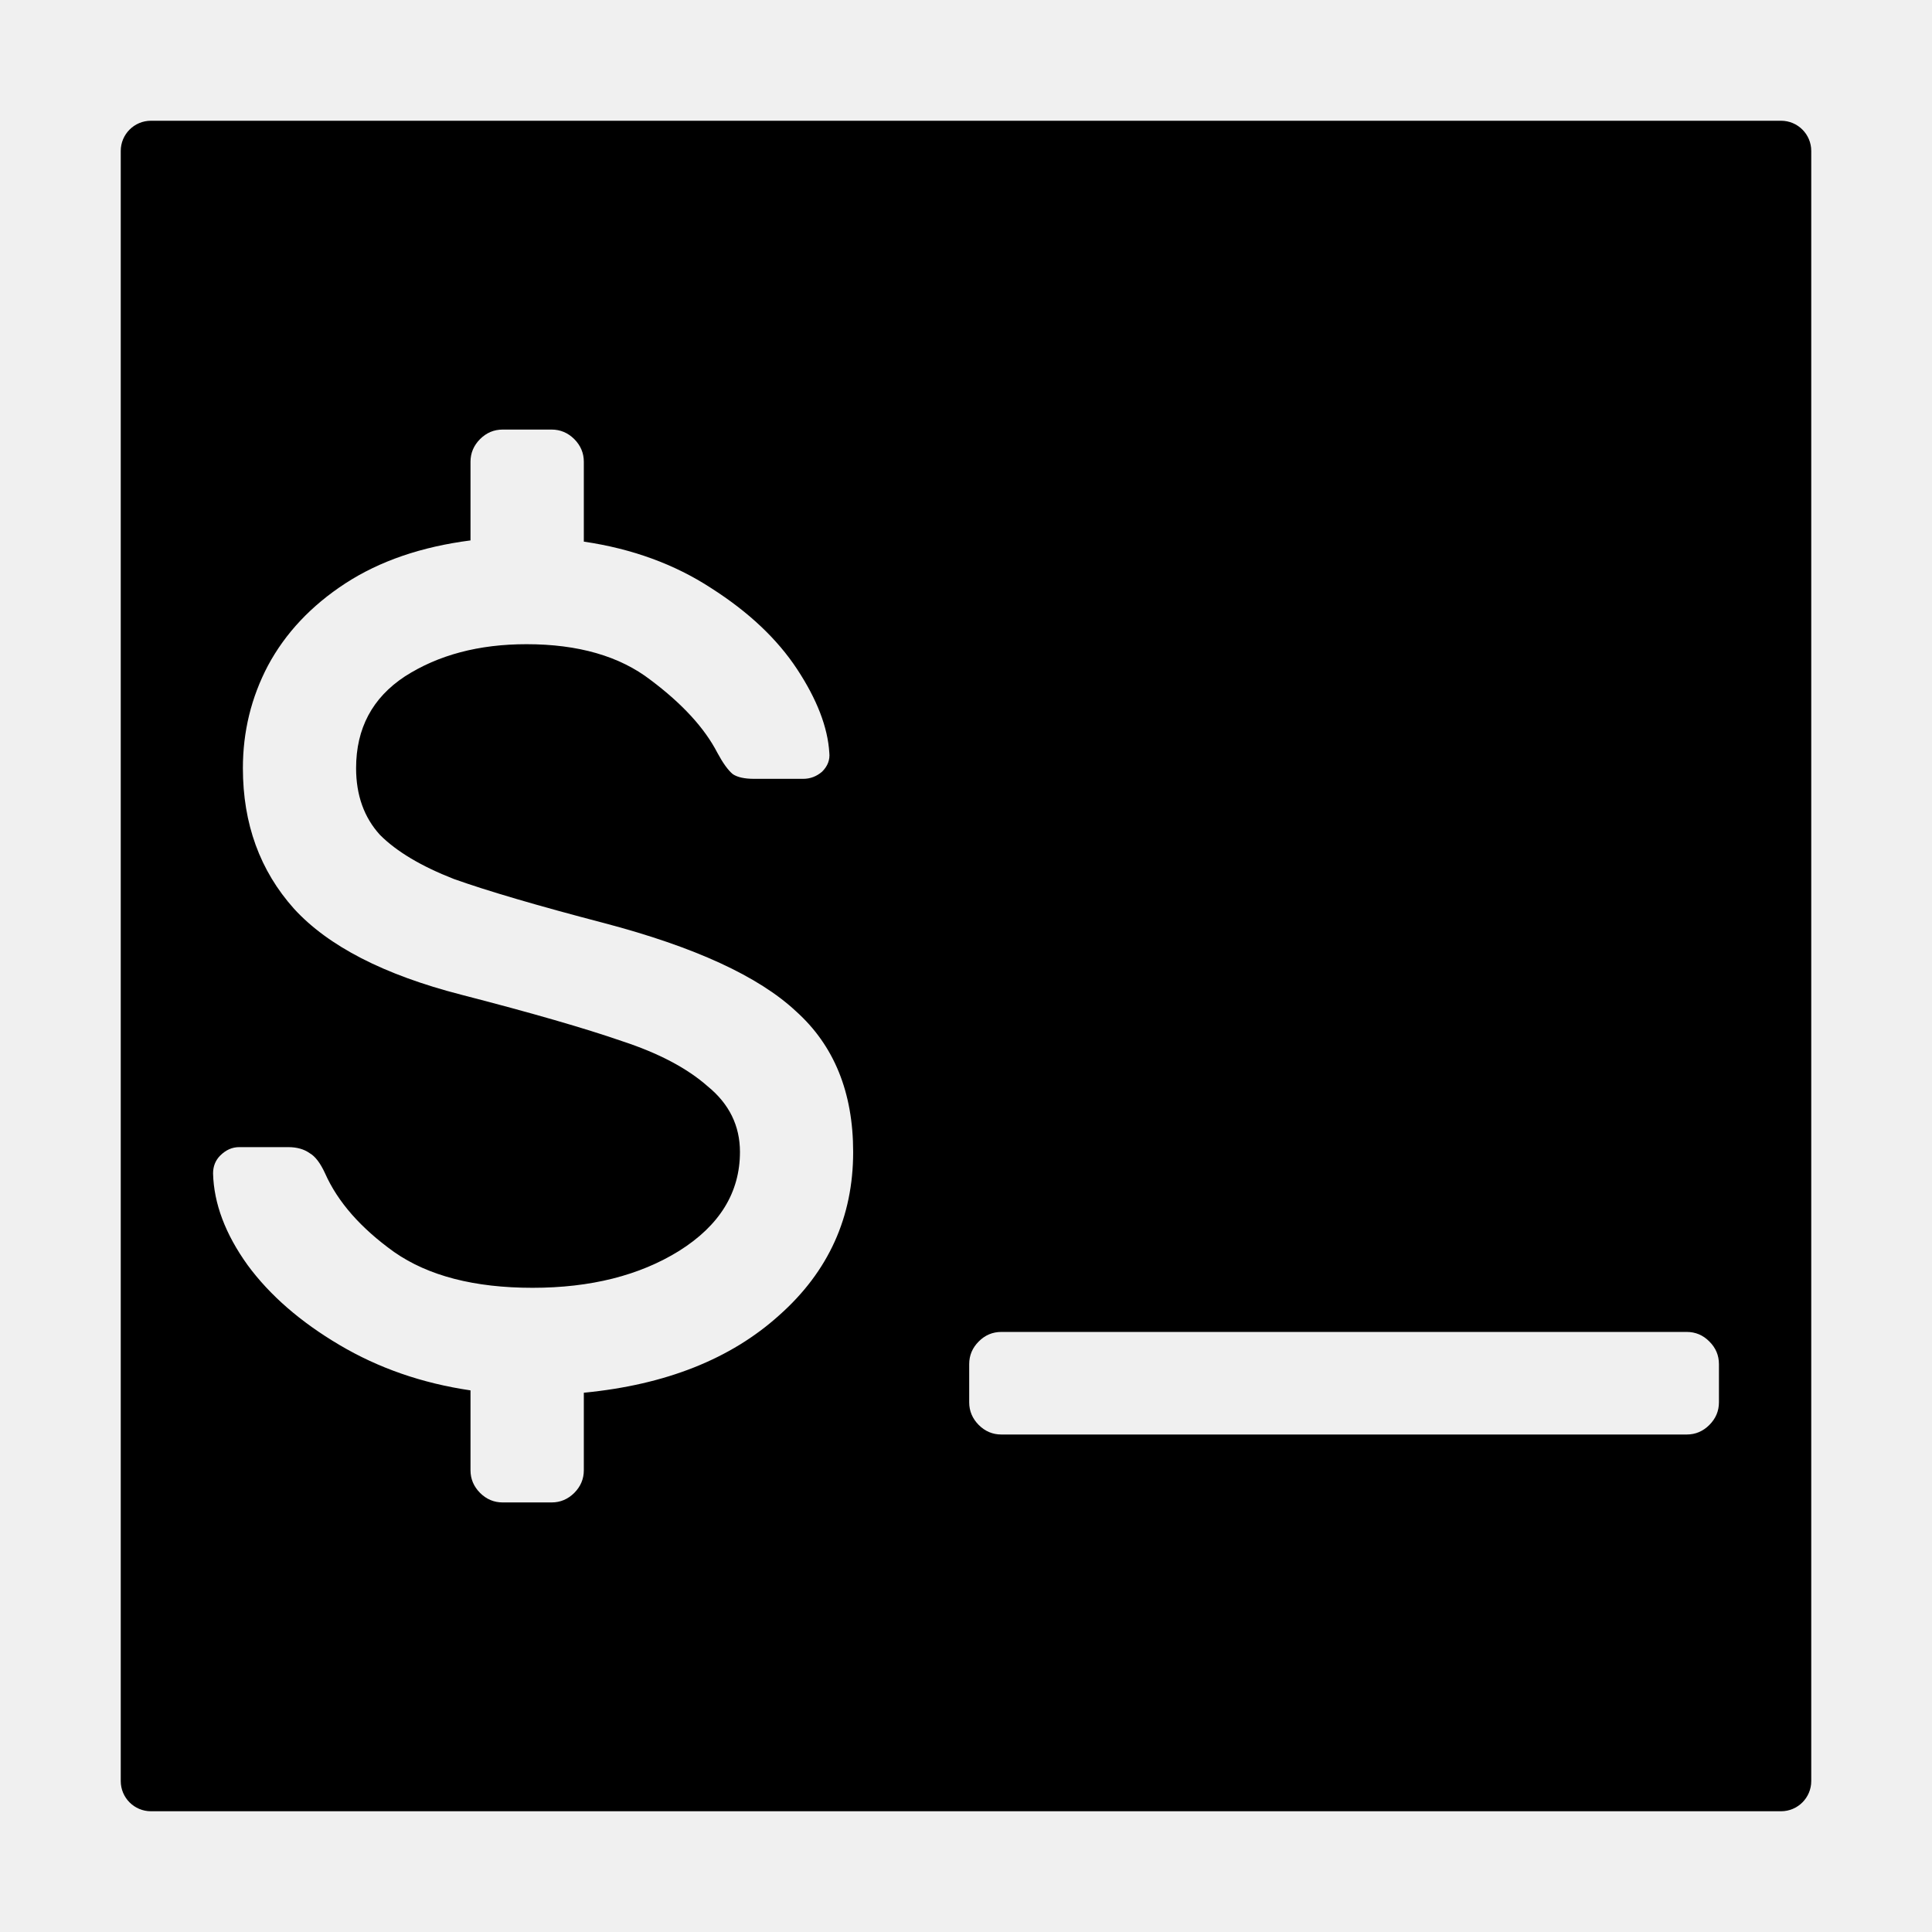
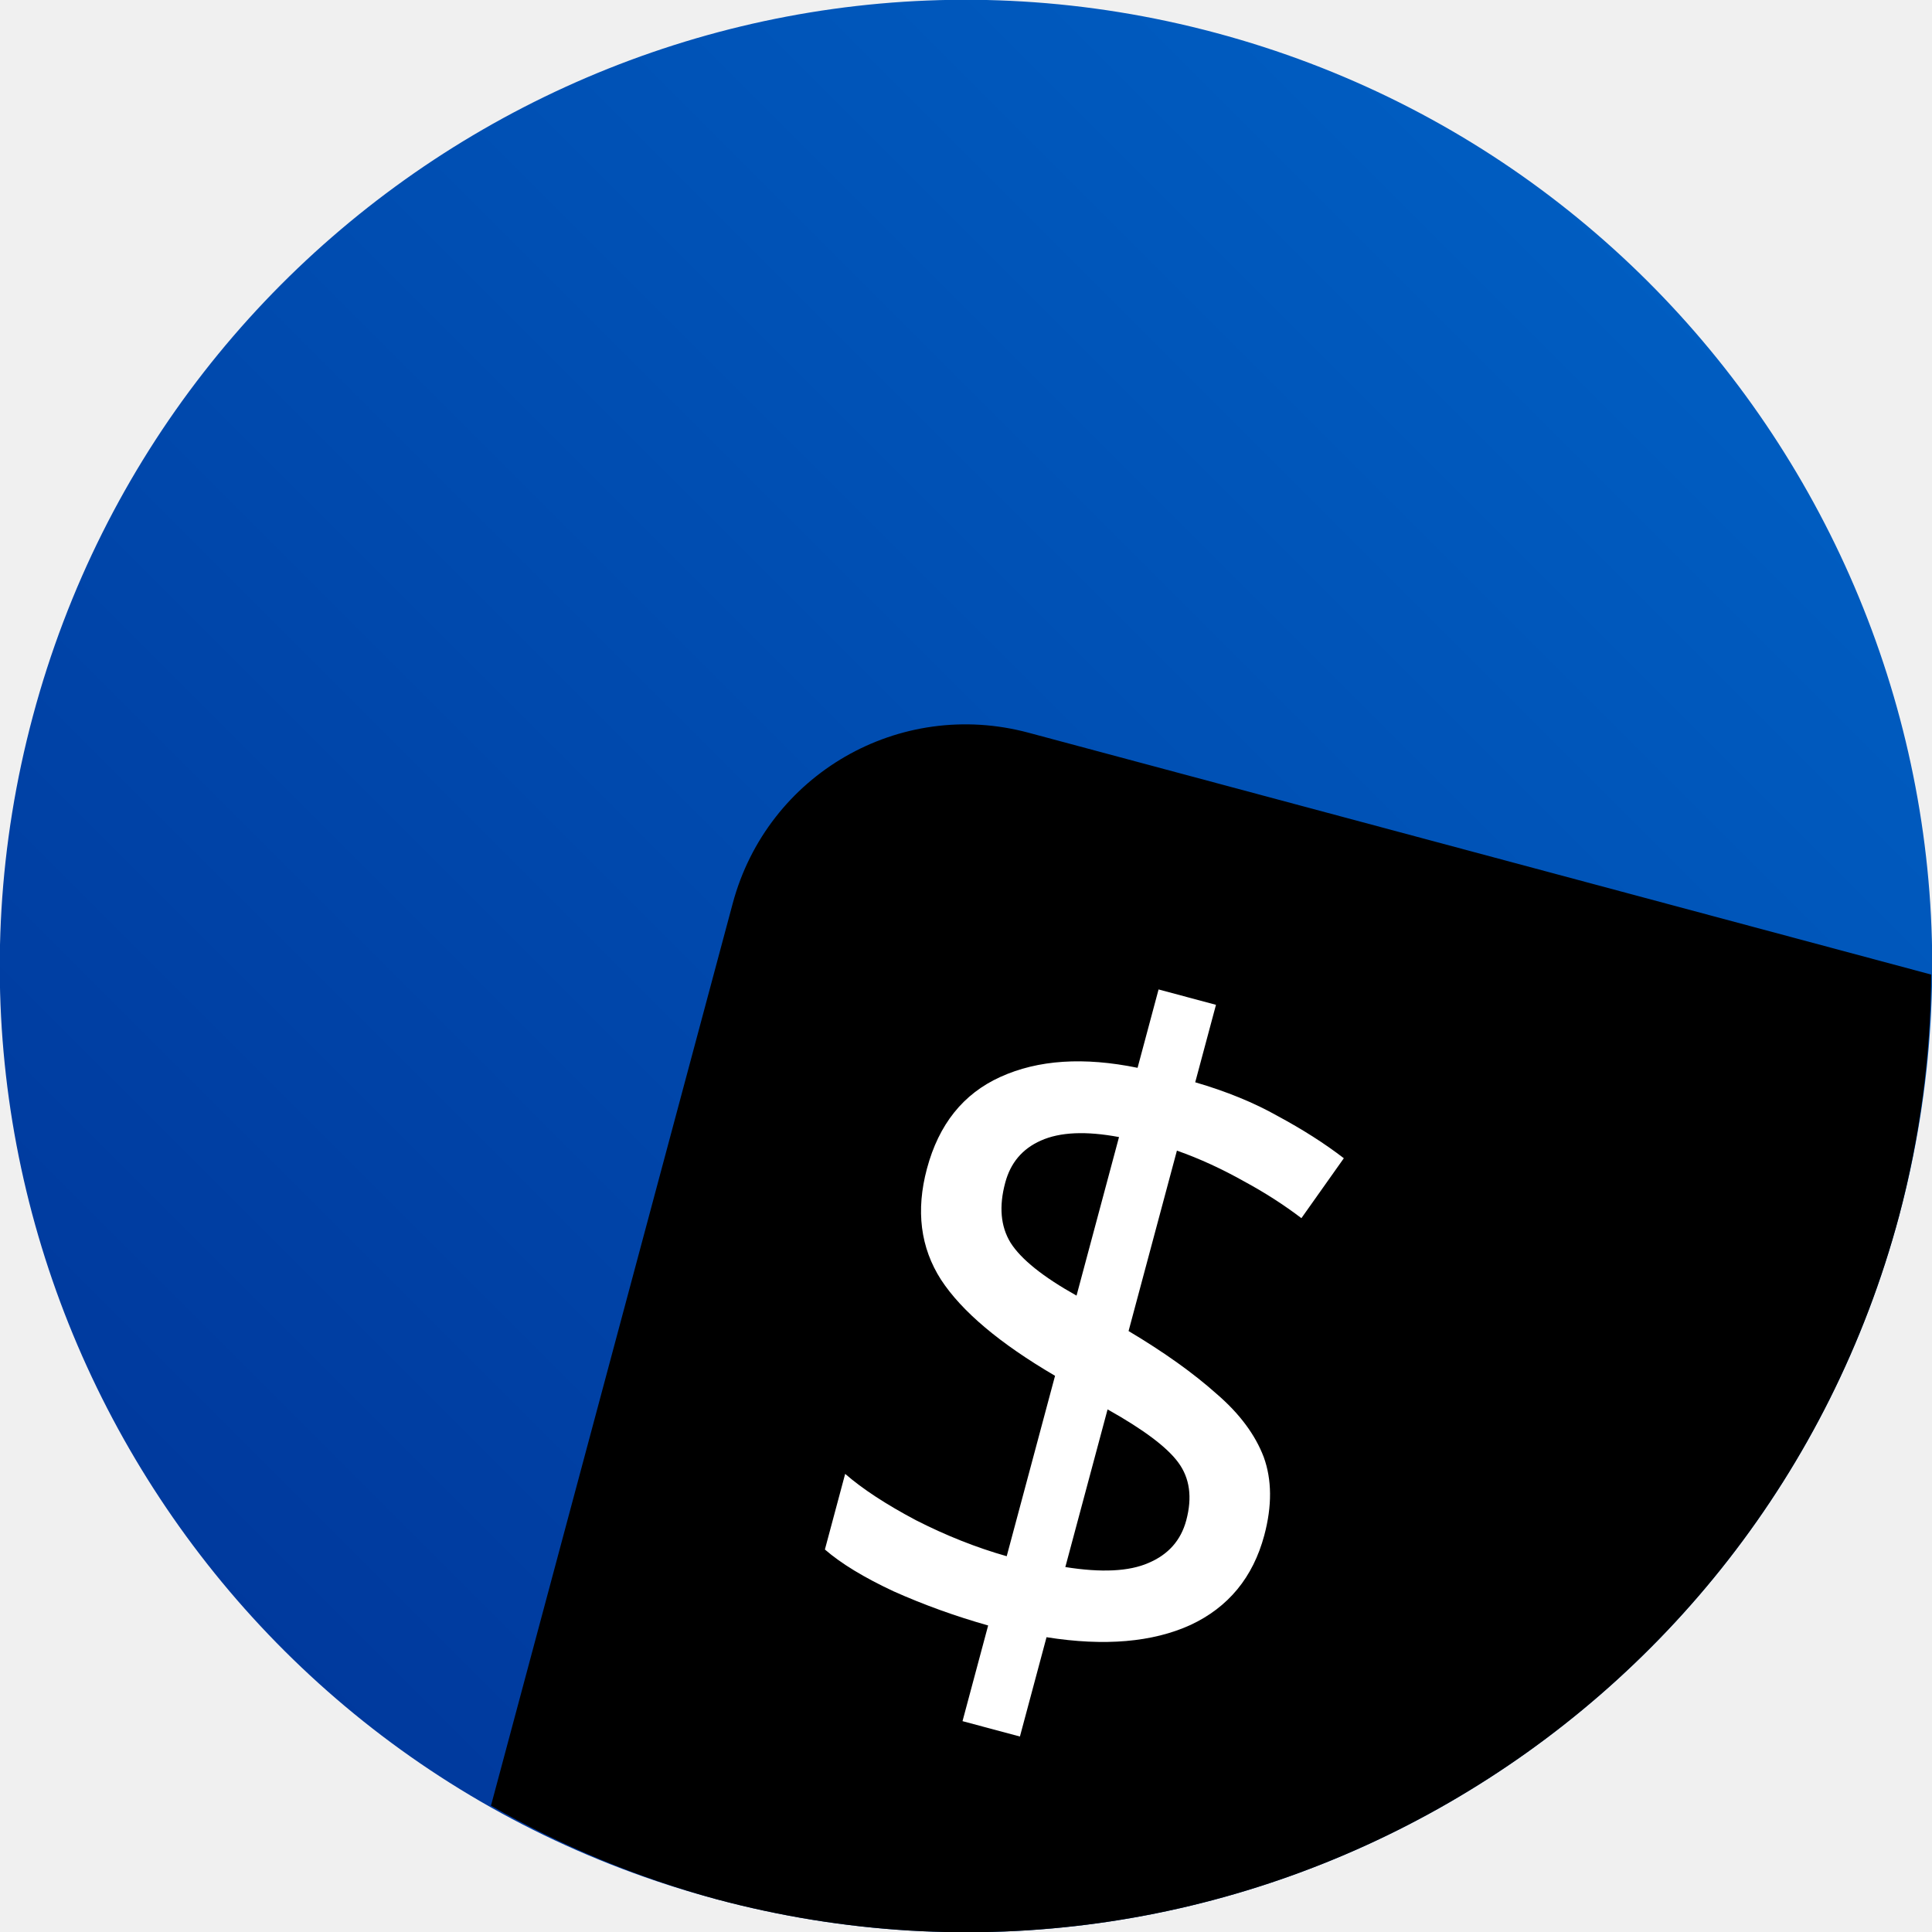
- <svg xmlns="http://www.w3.org/2000/svg" height="32" width="32" id="svg2" version="1.1">
-   <defs id="defs7" />
-   <path style="opacity:1;fill:#000000;fill-opacity:1;fill-rule:nonzero;stroke:none;stroke-width:1;stroke-linecap:round;stroke-linejoin:round;stroke-miterlimit:4;stroke-dasharray:none;stroke-dashoffset:0;stroke-opacity:1;paint-order:fill markers stroke" d="M 2.5 2 A 0.5 0.5 0 0 0 2 2.5 L 2 29.5 A 0.5 0.5 0 0 0 2.5 30 L 29.5 30 A 0.5 0.5 0 0 0 30 29.5 L 30 2.5 A 0.5 0.5 0 0 0 29.5 2 L 2.5 2 z M 8.326 7.115 L 9.137 7.115 C 9.281 7.115 9.406 7.168 9.512 7.273 C 9.617 7.379 9.67 7.504 9.67 7.648 L 9.67 8.971 C 10.473 9.089 11.176 9.347 11.781 9.742 C 12.4 10.137 12.874 10.584 13.203 11.084 C 13.532 11.584 13.71 12.046 13.736 12.467 C 13.749 12.585 13.709 12.689 13.617 12.781 C 13.525 12.86 13.421 12.9 13.303 12.9 L 12.492 12.9 C 12.334 12.9 12.216 12.875 12.137 12.822 C 12.058 12.756 11.973 12.638 11.881 12.467 C 11.67 12.059 11.302 11.657 10.775 11.262 C 10.262 10.867 9.576 10.67 8.721 10.67 C 7.931 10.67 7.26 10.848 6.707 11.203 C 6.167 11.558 5.898 12.065 5.898 12.723 C 5.898 13.17 6.03 13.539 6.293 13.828 C 6.569 14.105 6.978 14.348 7.518 14.559 C 8.07 14.756 8.9 15 10.006 15.289 C 11.506 15.684 12.565 16.171 13.184 16.75 C 13.815 17.316 14.131 18.093 14.131 19.08 C 14.131 20.159 13.722 21.061 12.906 21.785 C 12.103 22.509 11.026 22.937 9.67 23.068 L 9.67 24.352 C 9.67 24.496 9.617 24.621 9.512 24.727 C 9.406 24.832 9.281 24.885 9.137 24.885 L 8.326 24.885 C 8.181 24.885 8.056 24.832 7.951 24.727 C 7.846 24.621 7.793 24.496 7.793 24.352 L 7.793 23.029 C 6.99 22.911 6.268 22.659 5.623 22.277 C 4.978 21.896 4.47 21.455 4.102 20.955 C 3.733 20.442 3.542 19.936 3.529 19.436 C 3.529 19.317 3.569 19.218 3.648 19.139 C 3.741 19.047 3.844 19 3.963 19 L 4.773 19 C 4.918 19 5.037 19.034 5.129 19.1 C 5.221 19.152 5.306 19.264 5.385 19.436 C 5.595 19.909 5.977 20.343 6.529 20.738 C 7.095 21.133 7.86 21.33 8.82 21.33 C 9.781 21.33 10.59 21.127 11.248 20.719 C 11.919 20.298 12.256 19.751 12.256 19.08 C 12.256 18.646 12.078 18.284 11.723 17.994 C 11.38 17.691 10.906 17.442 10.301 17.244 C 9.695 17.034 8.808 16.777 7.637 16.475 C 6.36 16.146 5.437 15.671 4.871 15.053 C 4.305 14.421 4.023 13.644 4.023 12.723 C 4.023 12.117 4.161 11.552 4.438 11.025 C 4.727 10.486 5.155 10.031 5.721 9.662 C 6.287 9.294 6.977 9.056 7.793 8.951 L 7.793 7.648 C 7.793 7.504 7.846 7.379 7.951 7.273 C 8.056 7.168 8.181 7.115 8.326 7.115 z M 16.586 22.061 L 27.938 22.061 C 28.082 22.061 28.207 22.113 28.312 22.219 C 28.418 22.324 28.471 22.449 28.471 22.594 L 28.471 23.227 C 28.471 23.371 28.418 23.496 28.312 23.602 C 28.207 23.707 28.082 23.76 27.938 23.76 L 16.586 23.76 C 16.441 23.76 16.316 23.707 16.211 23.602 C 16.106 23.496 16.053 23.371 16.053 23.227 L 16.053 22.594 C 16.053 22.449 16.106 22.324 16.211 22.219 C 16.316 22.113 16.441 22.061 16.586 22.061 z " id="rect4491" />
+ <svg xmlns="http://www.w3.org/2000/svg" xmlns:xlink="http://www.w3.org/1999/xlink" height="32" width="32" id="svg2" version="1.1">
+   <defs id="defs7">
+     <linearGradient id="linearGradient820">
+       <stop style="stop-color:#003296;stop-opacity:1" offset="0" id="stop816" />
+       <stop style="stop-color:#0064c8;stop-opacity:1" offset="1" id="stop818" />
+     </linearGradient>
+     <linearGradient xlink:href="#linearGradient820" id="linearGradient822" x1="4.686" y1="35.596" x2="27.314" y2="-3.596" gradientUnits="userSpaceOnUse" gradientTransform="translate(3.595918,-4.686292)" />
+   </defs>
+   <circle style="opacity:1;fill:url(#linearGradient822);fill-opacity:1;stroke:none;stroke-width:1;stroke-linecap:round;stroke-linejoin:round;stroke-miterlimit:4;stroke-dasharray:none;stroke-dashoffset:0;stroke-opacity:1;paint-order:normal" id="path814" cx="19.596" cy="11.314" r="16" transform="rotate(15)" />
+   <path style="opacity:1;fill:#000000;fill-opacity:1;stroke:none;stroke-width:1.362;stroke-linecap:round;stroke-linejoin:round;stroke-miterlimit:4;stroke-dasharray:none;stroke-dashoffset:0;stroke-opacity:1;paint-order:normal" d="m 17.035,12.136 c -2.14,-0.574 -4.325,0.688 -4.899,2.828 L 8.132,29.908 a 16,16 0 0 0 3.727,1.547 16,16 0 0 0 19.596,-11.314 16,16 0 0 0 0.532,-3.999 z" id="rect824" />
+   <text xml:space="preserve" style="font-style:normal;font-variant:normal;font-weight:normal;font-stretch:normal;font-size:15.361px;line-height:1.25;font-family:Contemporary;-inkscape-font-specification:Contemporary;letter-spacing:0px;word-spacing:0px;fill:#ffffff;fill-opacity:1;stroke:none;stroke-width:0.384" x="18.885" y="22.518" id="text881" transform="rotate(15)">
+     <tspan id="tspan879" x="18.885" y="22.518" style="stroke-width:0.384">$</tspan>
+   </text>
</svg>
